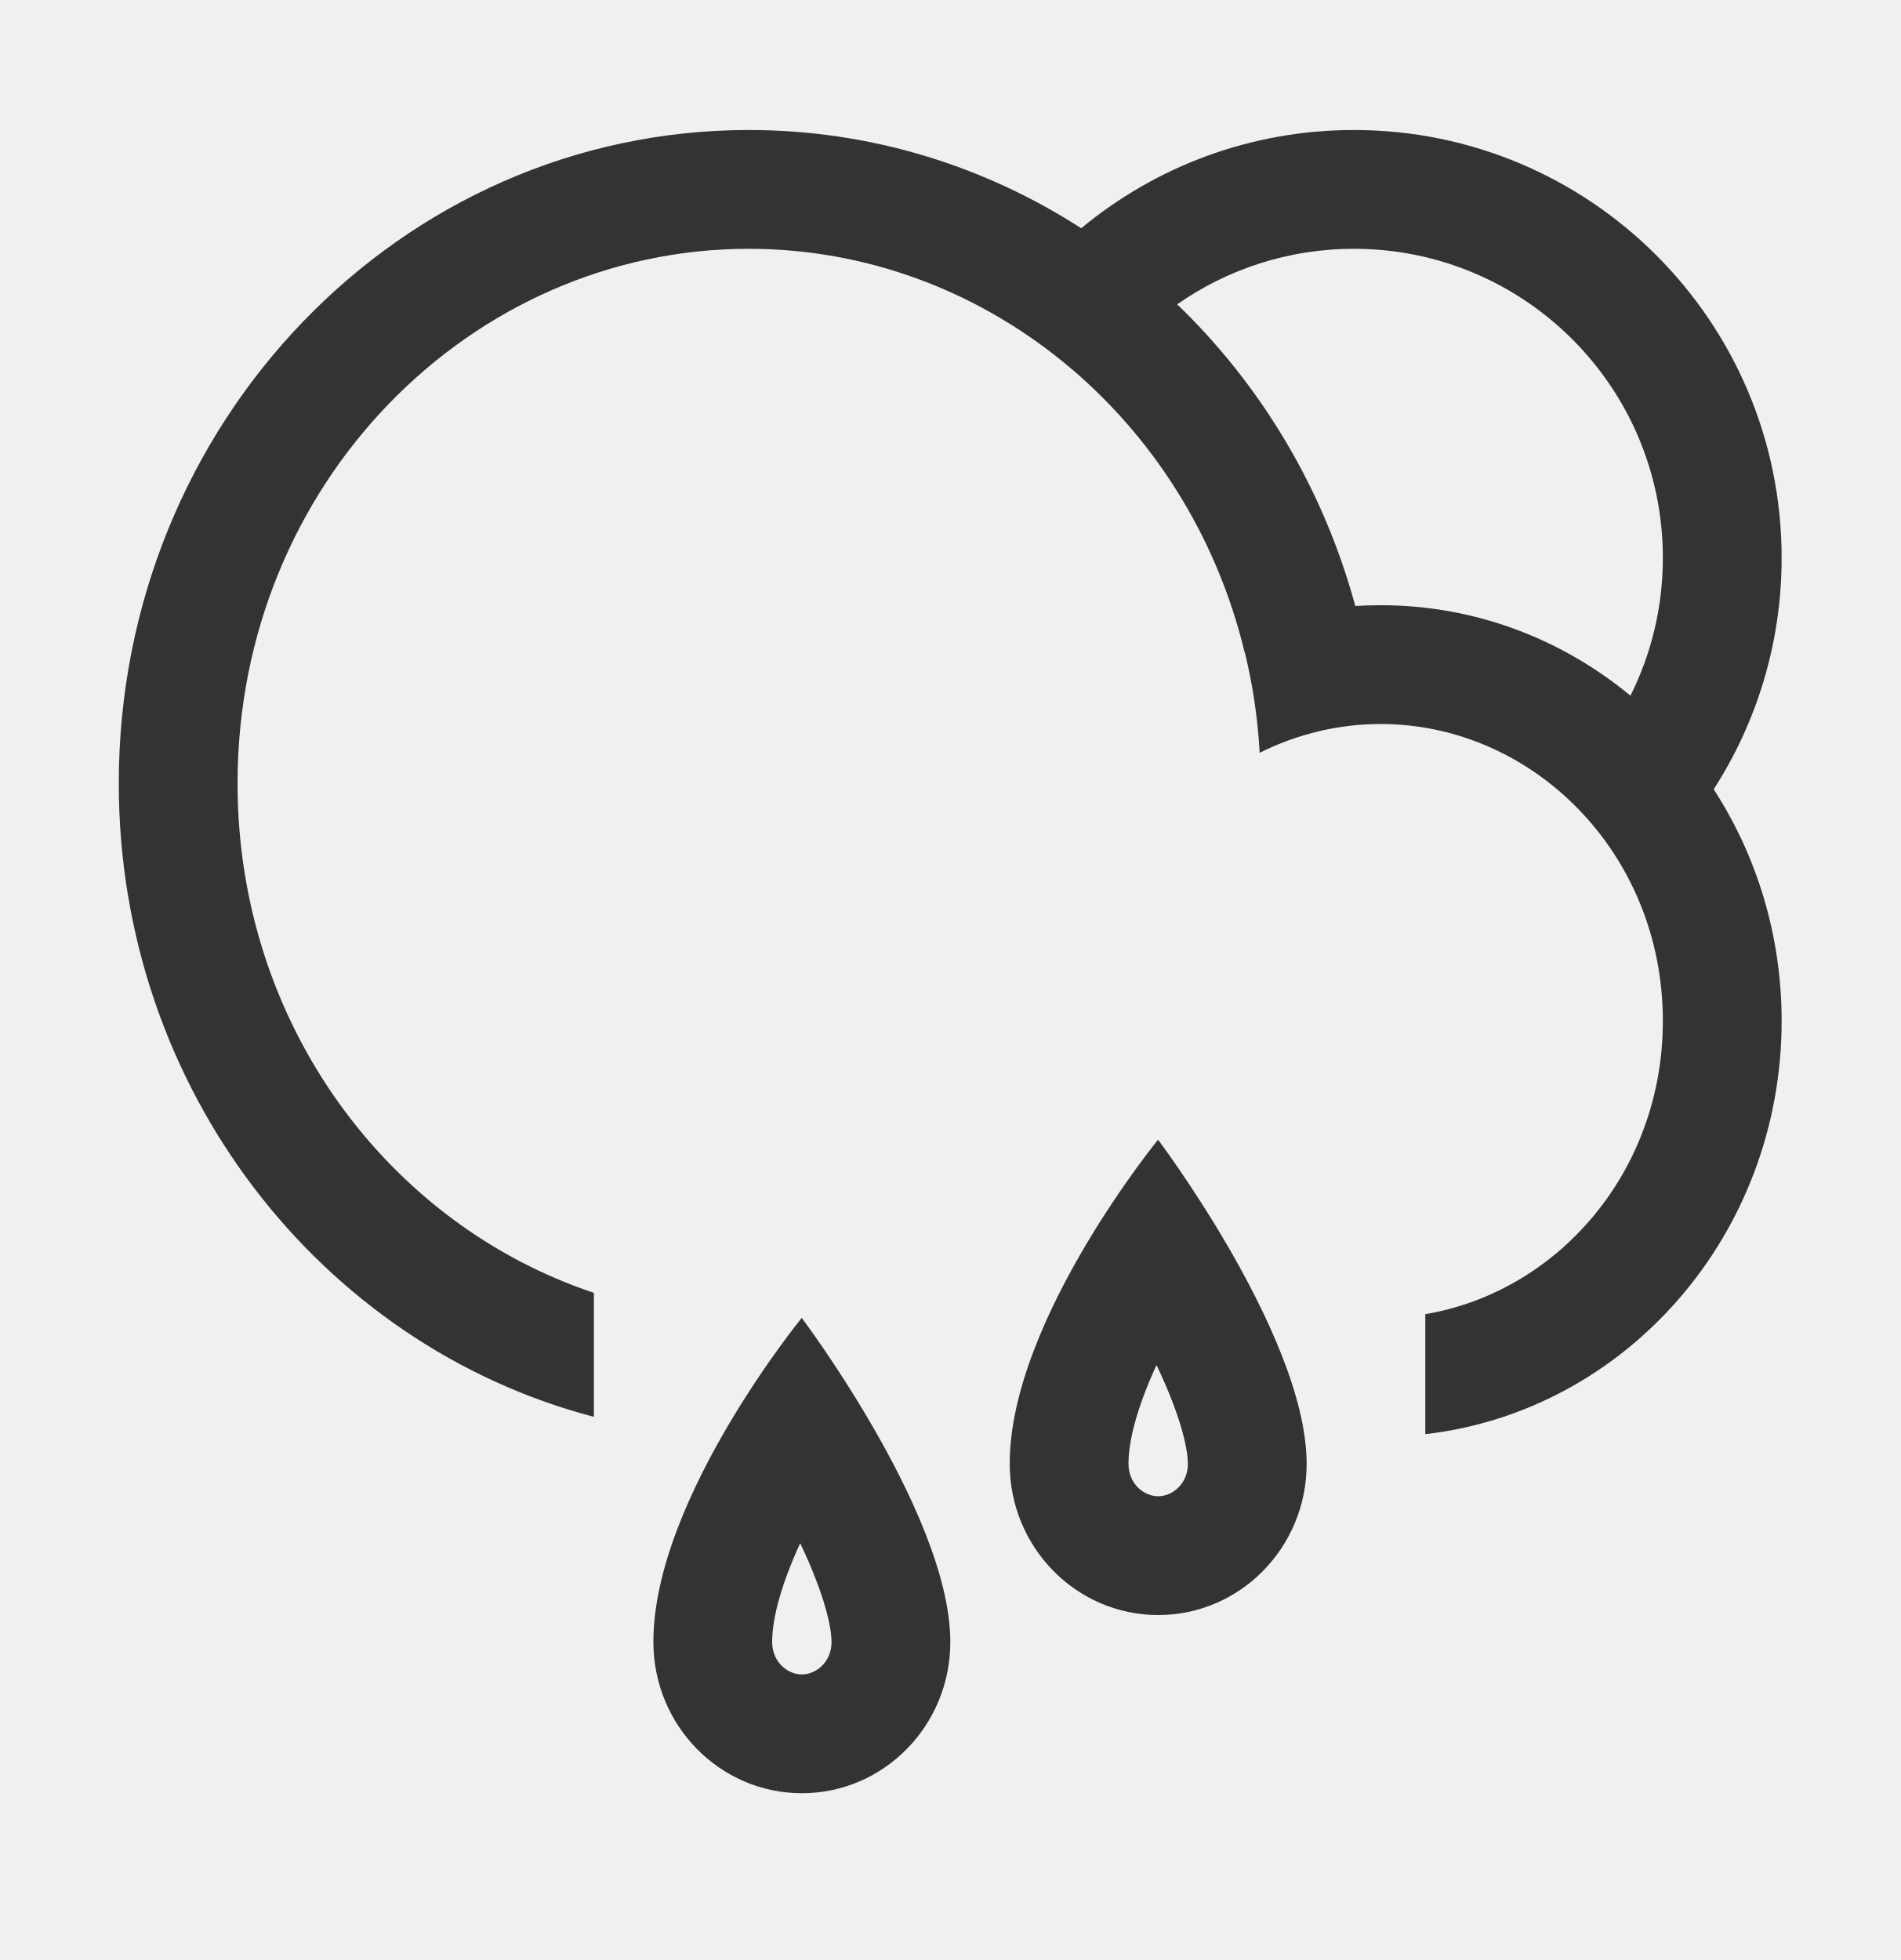
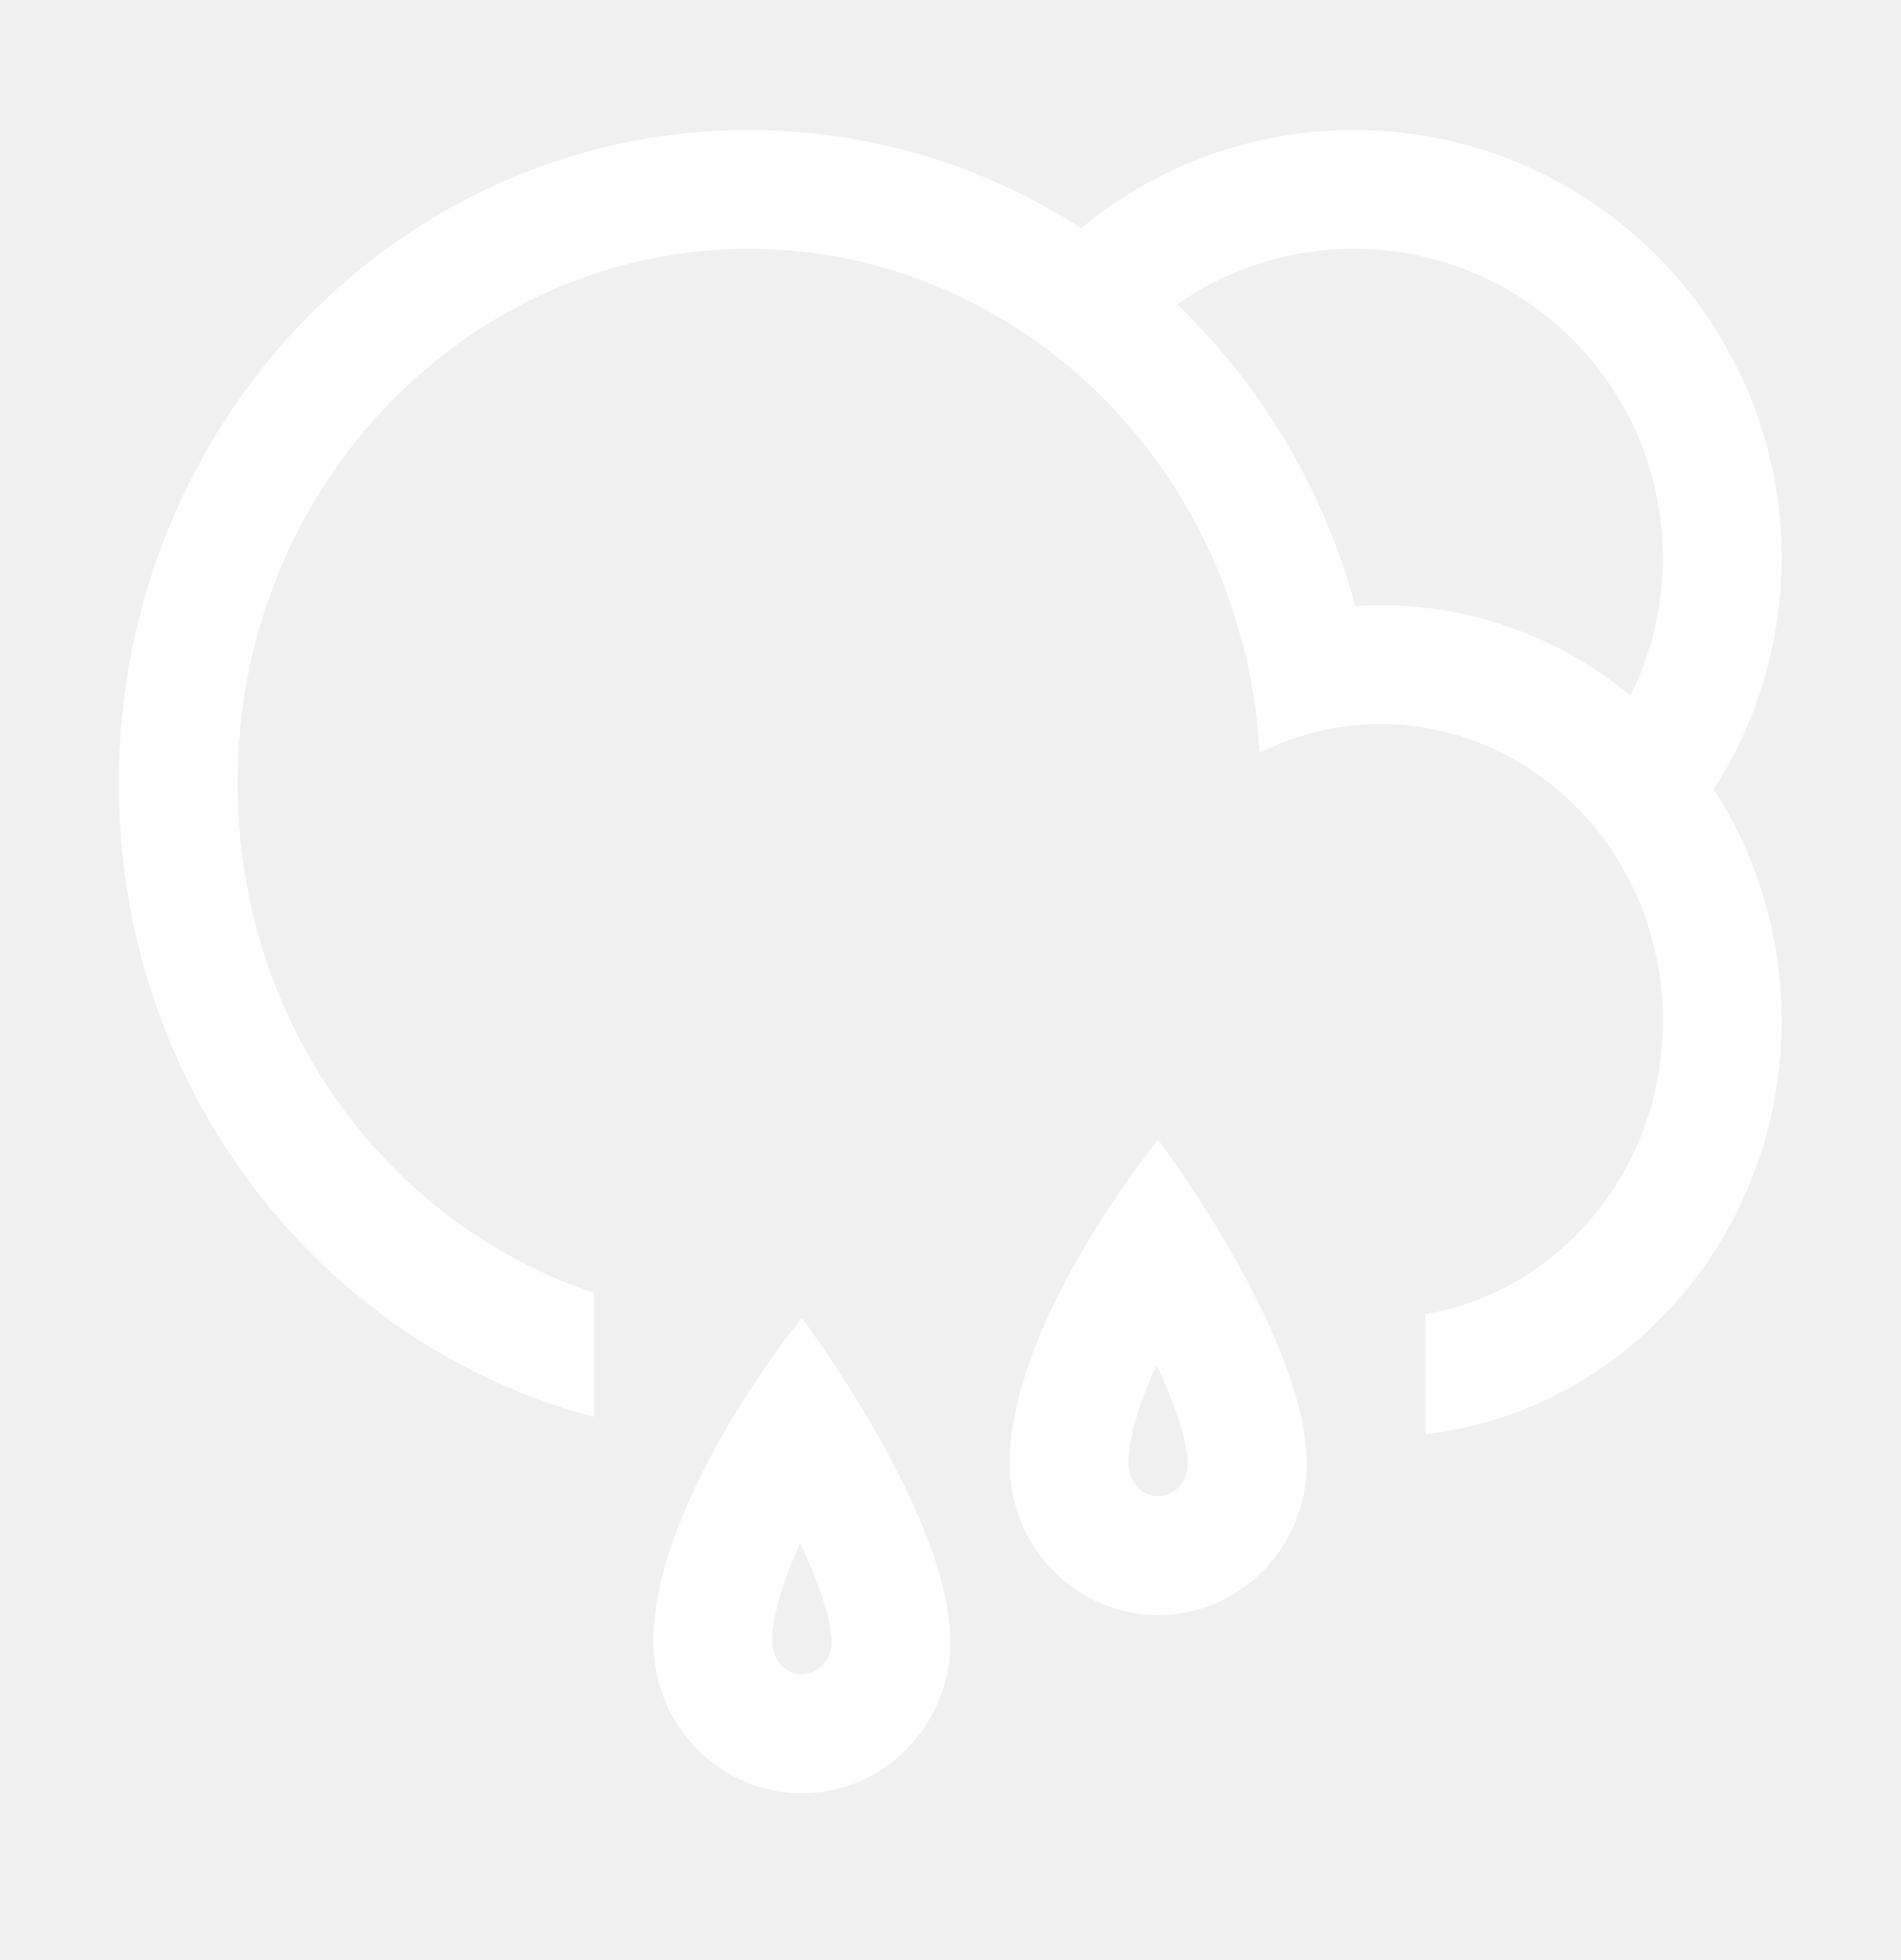
<svg xmlns="http://www.w3.org/2000/svg" width="32" height="33" viewBox="0 0 32 33" fill="none">
-   <path fill-rule="evenodd" clip-rule="evenodd" d="M30 17.189C30 20.792 27.375 23.759 24 24.147V22.126C26.221 21.751 28 19.738 28 17.189C28 14.359 25.805 12.19 23.249 12.19C22.527 12.19 21.834 12.363 21.211 12.675C21.179 12.093 21.094 11.526 20.96 10.979L20.957 10.981C20.009 7.039 16.584 4.189 12.608 4.189C7.922 4.189 4 8.15 4 13.19C4 17.255 6.553 20.619 10 21.767V23.855C5.402 22.649 2 18.331 2 13.19C2 7.114 6.749 2.189 12.608 2.189C14.663 2.189 16.581 2.795 18.206 3.843C19.452 2.81 21.052 2.189 22.798 2.189C26.776 2.189 30 5.414 30 9.392C30 10.828 29.58 12.165 28.856 13.289C29.578 14.403 30 15.745 30 17.189ZM27.454 11.713C27.804 11.014 28 10.226 28 9.392C28 6.519 25.671 4.189 22.798 4.189C21.691 4.189 20.665 4.535 19.822 5.124C21.232 6.481 22.285 8.229 22.821 10.203C22.963 10.194 23.105 10.19 23.249 10.19C24.839 10.19 26.301 10.759 27.454 11.713ZM14.002 27.645C14.002 27.982 13.744 28.192 13.502 28.192C13.26 28.192 13.002 27.982 13.002 27.645C13.002 27.217 13.175 26.633 13.474 25.983C13.575 26.194 13.666 26.403 13.743 26.606C13.939 27.116 14.002 27.462 14.002 27.645ZM13.5 22.189C13.5 22.189 12.903 22.92 12.292 23.947C11.654 25.02 11.001 26.418 11.002 27.645C11.002 29.052 12.122 30.192 13.503 30.192C14.883 30.192 16.003 29.052 16.002 27.645C16.002 26.527 15.318 25.087 14.665 23.967C14.07 22.945 13.5 22.189 13.5 22.189ZM19.502 25.192C19.744 25.192 20.002 24.982 20.002 24.645C20.002 24.462 19.939 24.116 19.744 23.606C19.666 23.403 19.575 23.194 19.474 22.983C19.175 23.633 19.002 24.217 19.002 24.645C19.002 24.982 19.26 25.192 19.502 25.192ZM18.292 20.947C18.903 19.92 19.5 19.189 19.5 19.189C19.5 19.189 20.07 19.945 20.666 20.967C21.318 22.087 22.002 23.527 22.002 24.645C22.003 26.052 20.884 27.192 19.503 27.192C18.122 27.192 17.002 26.052 17.002 24.645C17.001 23.418 17.654 22.02 18.292 20.947Z" fill="#333333" />
+   <path fill-rule="evenodd" clip-rule="evenodd" d="M30 17.189C30 20.792 27.375 23.759 24 24.147V22.126C26.221 21.751 28 19.738 28 17.189C28 14.359 25.805 12.19 23.249 12.19C22.527 12.19 21.834 12.363 21.211 12.675C21.179 12.093 21.094 11.526 20.96 10.979L20.957 10.981C20.009 7.039 16.584 4.189 12.608 4.189C7.922 4.189 4 8.15 4 13.19C4 17.255 6.553 20.619 10 21.767V23.855C5.402 22.649 2 18.331 2 13.19C2 7.114 6.749 2.189 12.608 2.189C14.663 2.189 16.581 2.795 18.206 3.843C19.452 2.81 21.052 2.189 22.798 2.189C26.776 2.189 30 5.414 30 9.392C30 10.828 29.58 12.165 28.856 13.289C29.578 14.403 30 15.745 30 17.189ZM27.454 11.713C27.804 11.014 28 10.226 28 9.392C28 6.519 25.671 4.189 22.798 4.189C21.691 4.189 20.665 4.535 19.822 5.124C21.232 6.481 22.285 8.229 22.821 10.203C22.963 10.194 23.105 10.19 23.249 10.19C24.839 10.19 26.301 10.759 27.454 11.713ZM14.002 27.645C14.002 27.982 13.744 28.192 13.502 28.192C13.26 28.192 13.002 27.982 13.002 27.645C13.002 27.217 13.175 26.633 13.474 25.983C13.575 26.194 13.666 26.403 13.743 26.606C13.939 27.116 14.002 27.462 14.002 27.645ZM13.5 22.189C13.5 22.189 12.903 22.92 12.292 23.947C11.654 25.02 11.001 26.418 11.002 27.645C11.002 29.052 12.122 30.192 13.503 30.192C14.883 30.192 16.003 29.052 16.002 27.645C16.002 26.527 15.318 25.087 14.665 23.967C14.07 22.945 13.5 22.189 13.5 22.189ZM19.502 25.192C19.744 25.192 20.002 24.982 20.002 24.645C20.002 24.462 19.939 24.116 19.744 23.606C19.666 23.403 19.575 23.194 19.474 22.983C19.175 23.633 19.002 24.217 19.002 24.645C19.002 24.982 19.26 25.192 19.502 25.192ZM18.292 20.947C18.903 19.92 19.5 19.189 19.5 19.189C19.5 19.189 20.07 19.945 20.666 20.967C21.318 22.087 22.002 23.527 22.002 24.645C22.003 26.052 20.884 27.192 19.503 27.192C18.122 27.192 17.002 26.052 17.002 24.645C17.001 23.418 17.654 22.02 18.292 20.947Z" fill="white" />
</svg>
